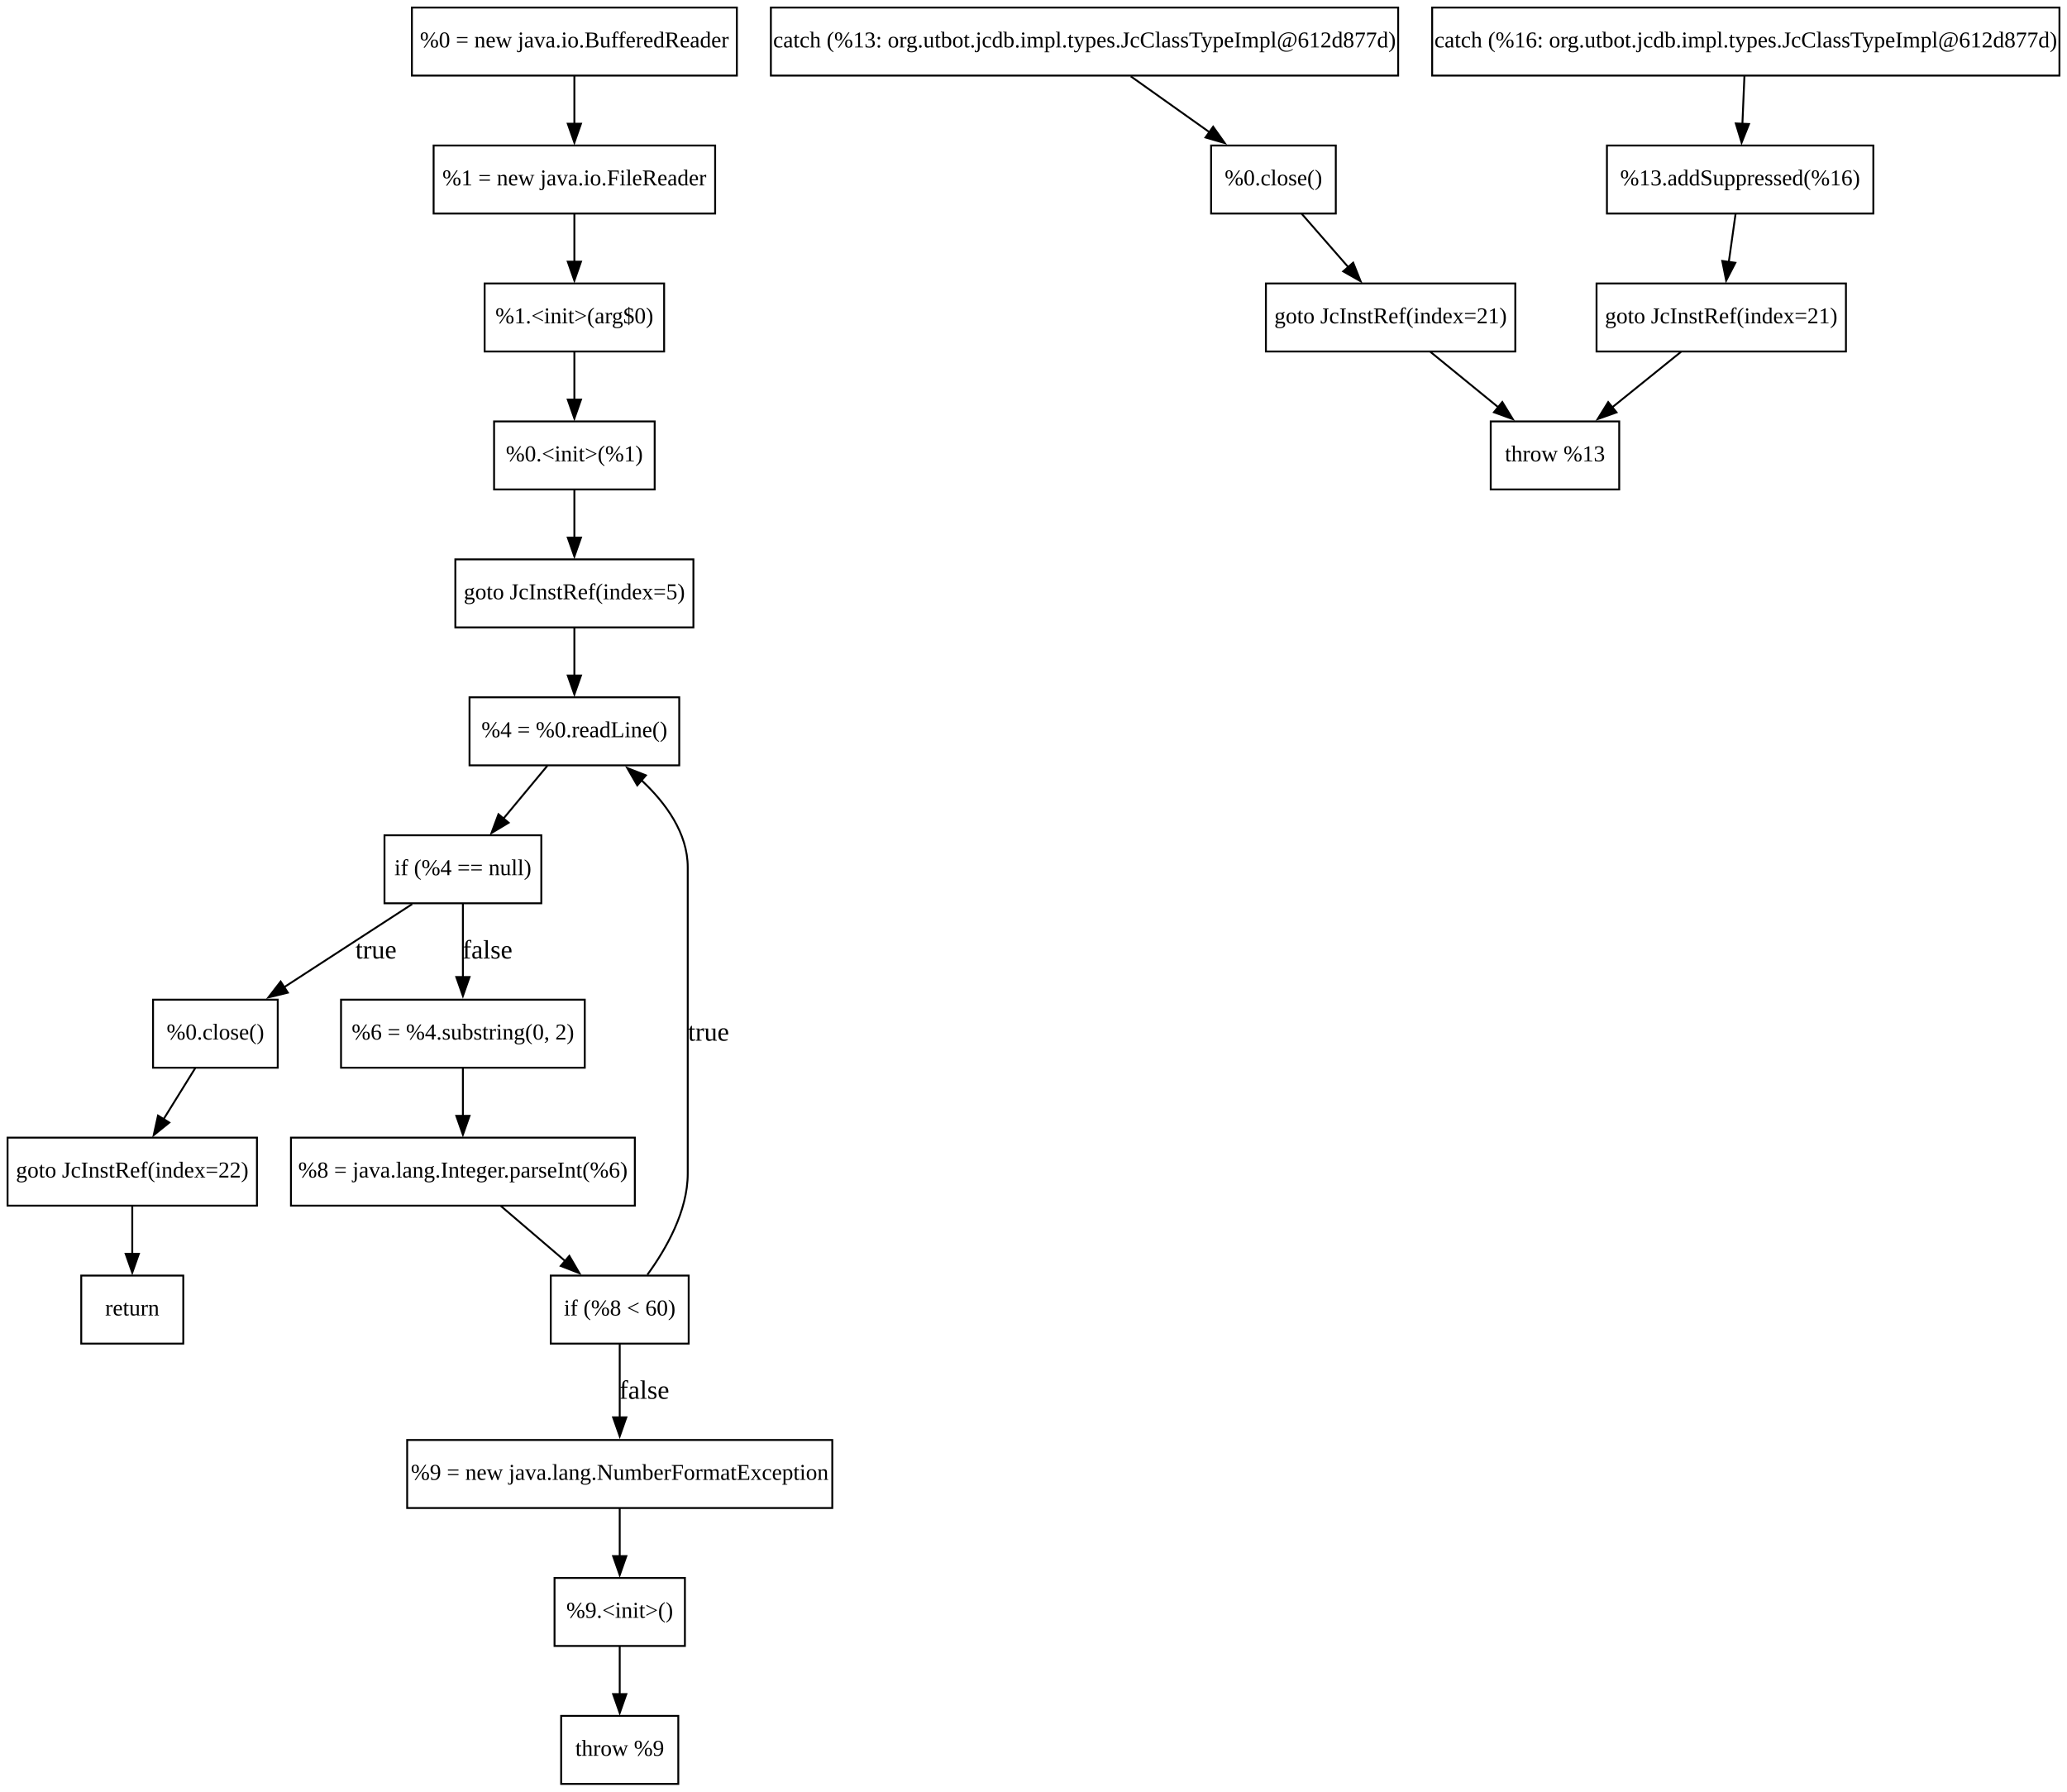
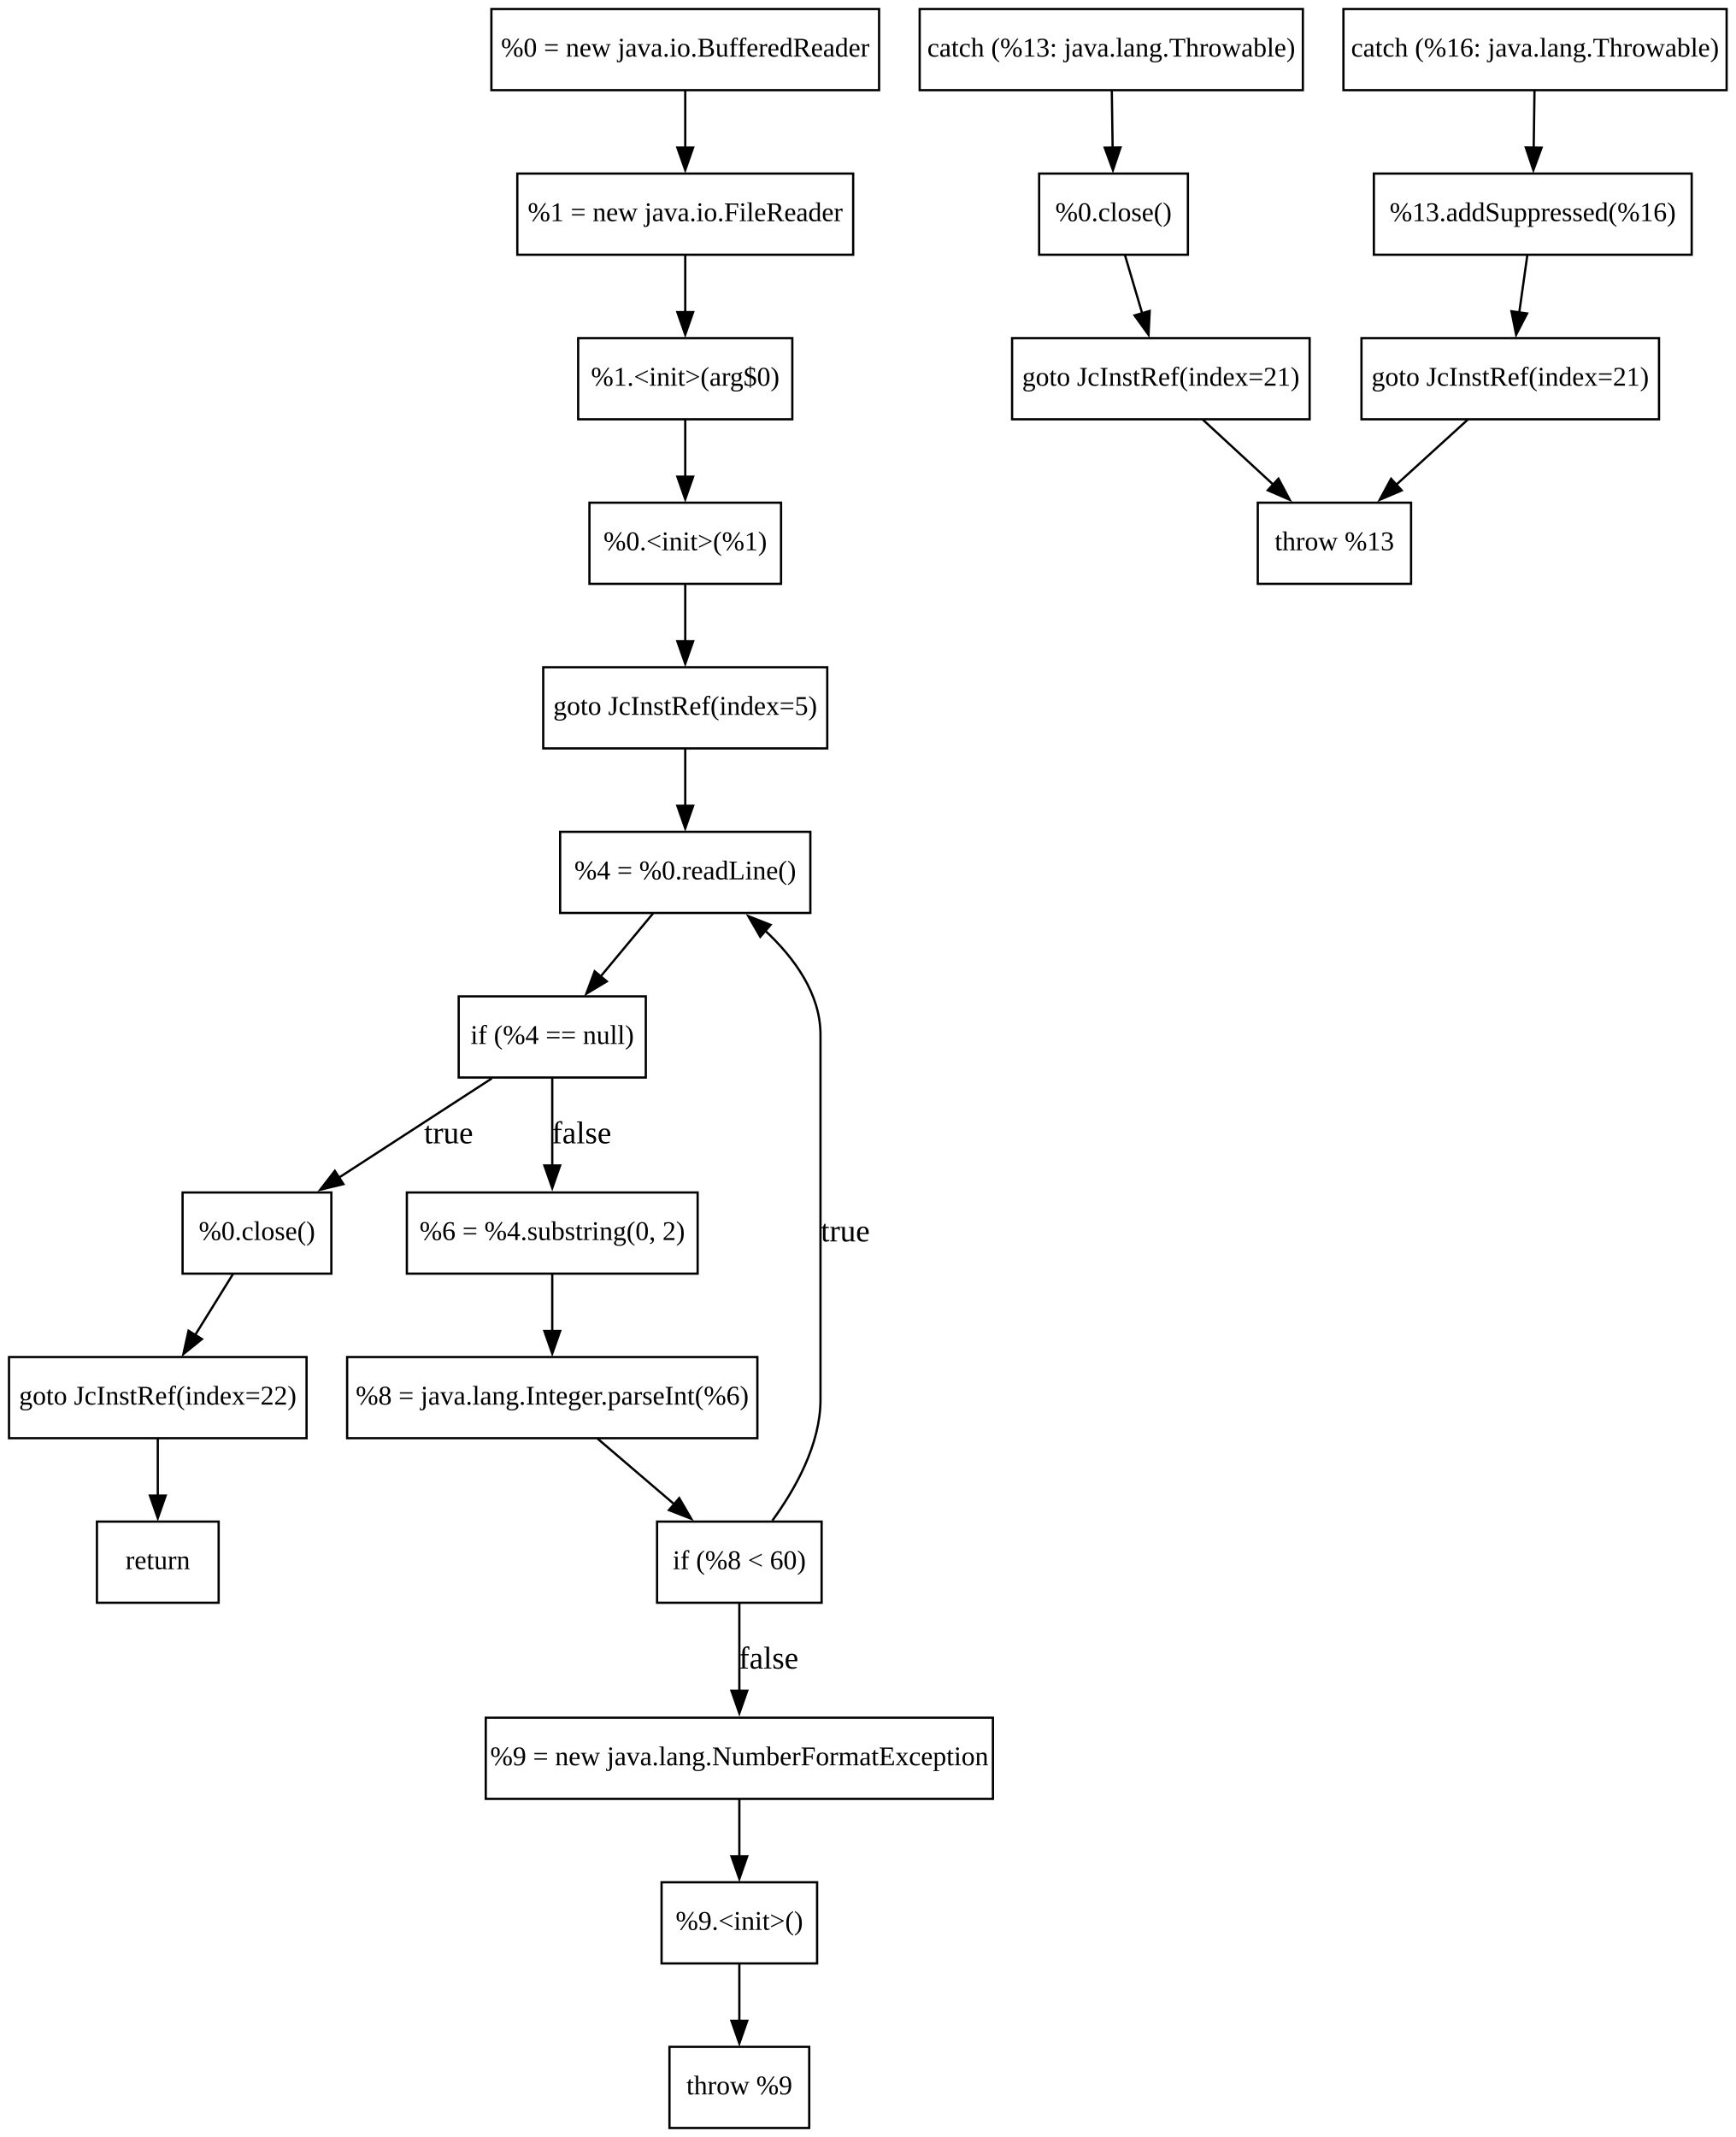
- <svg xmlns="http://www.w3.org/2000/svg" width="1094pt" height="948pt" viewBox="0.00 0.00 1094.00 948.00">
+ <svg xmlns="http://www.w3.org/2000/svg" width="770pt" height="948pt" viewBox="0.00 0.00 770.00 948.00">
  <g id="graph0" class="graph" transform="scale(1 1) rotate(0) translate(4 944)">
    <g id="node1" class="node">
      <polygon fill="none" stroke="black" points="386,-940 214,-940 214,-904 386,-904 386,-940" />
      <text text-anchor="middle" x="300" y="-918.9" font-family="Times New Roman,serif" font-size="12.00">%0 = new java.io.BufferedReader</text>
    </g>
    <g id="node2" class="node">
      <polygon fill="none" stroke="black" points="374.5,-867 225.5,-867 225.5,-831 374.5,-831 374.5,-867" />
      <text text-anchor="middle" x="300" y="-845.9" font-family="Times New Roman,serif" font-size="12.00">%1 = new java.io.FileReader</text>
    </g>
    <g id="edge1" class="edge">
      <path fill="none" stroke="black" d="M300,-903.81C300,-896.23 300,-887.1 300,-878.54" />
      <polygon fill="black" stroke="black" points="303.5,-878.54 300,-868.54 296.5,-878.54 303.5,-878.54" />
    </g>
    <g id="node3" class="node">
      <polygon fill="none" stroke="black" points="347.5,-794 252.5,-794 252.5,-758 347.5,-758 347.5,-794" />
      <text text-anchor="middle" x="300" y="-772.9" font-family="Times New Roman,serif" font-size="12.00">%1.&lt;init&gt;(arg$0)</text>
    </g>
    <g id="edge2" class="edge">
      <path fill="none" stroke="black" d="M300,-830.81C300,-823.23 300,-814.1 300,-805.54" />
      <polygon fill="black" stroke="black" points="303.5,-805.54 300,-795.54 296.5,-805.54 303.5,-805.54" />
    </g>
    <g id="node4" class="node">
      <polygon fill="none" stroke="black" points="342.5,-721 257.5,-721 257.5,-685 342.5,-685 342.5,-721" />
      <text text-anchor="middle" x="300" y="-699.9" font-family="Times New Roman,serif" font-size="12.00">%0.&lt;init&gt;(%1)</text>
    </g>
    <g id="edge3" class="edge">
      <path fill="none" stroke="black" d="M300,-757.81C300,-750.23 300,-741.1 300,-732.54" />
      <polygon fill="black" stroke="black" points="303.5,-732.54 300,-722.54 296.5,-732.54 303.5,-732.54" />
    </g>
    <g id="node5" class="node">
      <polygon fill="none" stroke="black" points="363,-648 237,-648 237,-612 363,-612 363,-648" />
      <text text-anchor="middle" x="300" y="-626.9" font-family="Times New Roman,serif" font-size="12.00">goto JcInstRef(index=5)</text>
    </g>
    <g id="edge4" class="edge">
      <path fill="none" stroke="black" d="M300,-684.81C300,-677.23 300,-668.1 300,-659.54" />
      <polygon fill="black" stroke="black" points="303.5,-659.54 300,-649.54 296.5,-659.54 303.5,-659.54" />
    </g>
    <g id="node6" class="node">
      <polygon fill="none" stroke="black" points="355.5,-575 244.5,-575 244.5,-539 355.5,-539 355.5,-575" />
      <text text-anchor="middle" x="300" y="-553.9" font-family="Times New Roman,serif" font-size="12.00">%4 = %0.readLine()</text>
    </g>
    <g id="edge5" class="edge">
      <path fill="none" stroke="black" d="M300,-611.81C300,-604.23 300,-595.1 300,-586.54" />
      <polygon fill="black" stroke="black" points="303.5,-586.54 300,-576.54 296.5,-586.54 303.5,-586.54" />
    </g>
    <g id="node7" class="node">
      <polygon fill="none" stroke="black" points="282.5,-502 199.5,-502 199.5,-466 282.5,-466 282.5,-502" />
      <text text-anchor="middle" x="241" y="-480.9" font-family="Times New Roman,serif" font-size="12.00">if (%4 == null)</text>
    </g>
    <g id="edge6" class="edge">
      <path fill="none" stroke="black" d="M285.72,-538.81C278.69,-530.35 270.07,-519.98 262.28,-510.61" />
      <polygon fill="black" stroke="black" points="265.2,-508.65 256.12,-503.19 259.82,-513.12 265.2,-508.65" />
    </g>
    <g id="node8" class="node">
      <polygon fill="none" stroke="black" points="305.5,-415 176.5,-415 176.5,-379 305.5,-379 305.5,-415" />
      <text text-anchor="middle" x="241" y="-393.9" font-family="Times New Roman,serif" font-size="12.00">%6 = %4.substring(0, 2)</text>
    </g>
    <g id="edge8" class="edge">
      <path fill="none" stroke="black" d="M241,-465.8C241,-454.58 241,-439.67 241,-426.69" />
      <polygon fill="black" stroke="black" points="244.5,-426.98 241,-416.98 237.5,-426.98 244.5,-426.98" />
      <text text-anchor="middle" x="254" y="-436.8" font-family="Times New Roman,serif" font-size="14.00">false</text>
    </g>
    <g id="node14" class="node">
      <polygon fill="none" stroke="black" points="143,-415 77,-415 77,-379 143,-379 143,-415" />
      <text text-anchor="middle" x="110" y="-393.9" font-family="Times New Roman,serif" font-size="12.00">%0.close()</text>
    </g>
    <g id="edge7" class="edge">
      <path fill="none" stroke="black" d="M214.17,-465.59C194.57,-452.87 167.77,-435.48 146.26,-421.52" />
      <polygon fill="black" stroke="black" points="148.35,-418.71 138.06,-416.21 144.54,-424.59 148.35,-418.71" />
      <text text-anchor="middle" x="195" y="-436.8" font-family="Times New Roman,serif" font-size="14.00">true</text>
    </g>
    <g id="node9" class="node">
      <polygon fill="none" stroke="black" points="332,-342 150,-342 150,-306 332,-306 332,-342" />
      <text text-anchor="middle" x="241" y="-320.9" font-family="Times New Roman,serif" font-size="12.00">%8 = java.lang.Integer.parseInt(%6)</text>
    </g>
    <g id="edge9" class="edge">
      <path fill="none" stroke="black" d="M241,-378.81C241,-371.23 241,-362.1 241,-353.54" />
      <polygon fill="black" stroke="black" points="244.5,-353.54 241,-343.54 237.5,-353.54 244.5,-353.54" />
    </g>
    <g id="node10" class="node">
      <polygon fill="none" stroke="black" points="360.5,-269 287.5,-269 287.5,-233 360.5,-233 360.5,-269" />
      <text text-anchor="middle" x="324" y="-247.9" font-family="Times New Roman,serif" font-size="12.00">if (%8 &lt; 60)</text>
    </g>
    <g id="edge10" class="edge">
      <path fill="none" stroke="black" d="M261.09,-305.81C271.31,-297.07 283.92,-286.28 295.16,-276.67" />
      <polygon fill="black" stroke="black" points="297.33,-279.42 302.66,-270.26 292.78,-274.1 297.33,-279.42" />
    </g>
    <g id="edge11" class="edge">
      <path fill="none" stroke="black" d="M338.64,-269.45C348.61,-283.12 360,-303.1 360,-323 360,-485 360,-485 360,-485 360,-503.14 348.44,-519.03 335.46,-531.16" />
      <polygon fill="black" stroke="black" points="333.29,-528.41 327.99,-537.58 337.85,-533.72 333.29,-528.41" />
      <text text-anchor="middle" x="371" y="-393.3" font-family="Times New Roman,serif" font-size="14.00">true</text>
    </g>
    <g id="node11" class="node">
      <polygon fill="none" stroke="black" points="436.5,-182 211.5,-182 211.5,-146 436.5,-146 436.5,-182" />
      <text text-anchor="middle" x="324" y="-160.9" font-family="Times New Roman,serif" font-size="12.00">%9 = new java.lang.NumberFormatException</text>
    </g>
    <g id="edge12" class="edge">
      <path fill="none" stroke="black" d="M324,-232.8C324,-221.58 324,-206.67 324,-193.69" />
      <polygon fill="black" stroke="black" points="327.5,-193.98 324,-183.98 320.5,-193.98 327.5,-193.98" />
      <text text-anchor="middle" x="337" y="-203.8" font-family="Times New Roman,serif" font-size="14.00">false</text>
    </g>
    <g id="node12" class="node">
      <polygon fill="none" stroke="black" points="358.5,-109 289.5,-109 289.5,-73 358.5,-73 358.5,-109" />
      <text text-anchor="middle" x="324" y="-87.9" font-family="Times New Roman,serif" font-size="12.00">%9.&lt;init&gt;()</text>
    </g>
    <g id="edge13" class="edge">
      <path fill="none" stroke="black" d="M324,-145.81C324,-138.23 324,-129.1 324,-120.54" />
      <polygon fill="black" stroke="black" points="327.5,-120.54 324,-110.54 320.5,-120.54 327.5,-120.54" />
    </g>
    <g id="node13" class="node">
      <polygon fill="none" stroke="black" points="355,-36 293,-36 293,0 355,0 355,-36" />
      <text text-anchor="middle" x="324" y="-14.9" font-family="Times New Roman,serif" font-size="12.00">throw %9</text>
    </g>
    <g id="edge14" class="edge">
      <path fill="none" stroke="black" d="M324,-72.81C324,-65.23 324,-56.1 324,-47.54" />
      <polygon fill="black" stroke="black" points="327.5,-47.54 324,-37.54 320.5,-47.54 327.5,-47.54" />
    </g>
    <g id="node15" class="node">
      <polygon fill="none" stroke="black" points="132,-342 0,-342 0,-306 132,-306 132,-342" />
      <text text-anchor="middle" x="66" y="-320.9" font-family="Times New Roman,serif" font-size="12.00">goto JcInstRef(index=22)</text>
    </g>
    <g id="edge15" class="edge">
      <path fill="none" stroke="black" d="M99.35,-378.81C94.32,-370.7 88.21,-360.84 82.59,-351.78" />
      <polygon fill="black" stroke="black" points="85.59,-349.97 77.35,-343.32 79.64,-353.66 85.59,-349.97" />
    </g>
    <g id="node23" class="node">
      <polygon fill="none" stroke="black" points="93,-269 39,-269 39,-233 93,-233 93,-269" />
      <text text-anchor="middle" x="66" y="-247.9" font-family="Times New Roman,serif" font-size="12.00">return</text>
    </g>
    <g id="edge16" class="edge">
      <path fill="none" stroke="black" d="M66,-305.81C66,-298.23 66,-289.1 66,-280.54" />
      <polygon fill="black" stroke="black" points="69.5,-280.54 66,-270.54 62.5,-280.54 69.5,-280.54" />
    </g>
    <g id="node16" class="node">
-       <polygon fill="none" stroke="black" points="736,-940 404,-940 404,-904 736,-904 736,-940" />
-       <text text-anchor="middle" x="570" y="-918.9" font-family="Times New Roman,serif" font-size="12.00">catch (%13: org.utbot.jcdb.impl.types.JcClassTypeImpl@612d877d)</text>
+       <polygon fill="none" stroke="black" points="574,-940 404,-940 404,-904 574,-904 574,-940" />
+       <text text-anchor="middle" x="489" y="-918.9" font-family="Times New Roman,serif" font-size="12.00">catch (%13: java.lang.Throwable)</text>
    </g>
    <g id="node17" class="node">
-       <polygon fill="none" stroke="black" points="703,-867 637,-867 637,-831 703,-831 703,-867" />
-       <text text-anchor="middle" x="670" y="-845.9" font-family="Times New Roman,serif" font-size="12.00">%0.close()</text>
+       <polygon fill="none" stroke="black" points="523,-867 457,-867 457,-831 523,-831 523,-867" />
+       <text text-anchor="middle" x="490" y="-845.9" font-family="Times New Roman,serif" font-size="12.00">%0.close()</text>
    </g>
    <g id="edge17" class="edge">
-       <path fill="none" stroke="black" d="M594.46,-903.63C607.05,-894.69 622.6,-883.66 636.31,-873.92" />
-       <polygon fill="black" stroke="black" points="638.08,-876.95 644.21,-868.31 634.03,-871.25 638.08,-876.95" />
+       <path fill="none" stroke="black" d="M489.24,-903.81C489.35,-896.23 489.48,-887.1 489.6,-878.54" />
+       <polygon fill="black" stroke="black" points="493.1,-878.59 489.74,-868.54 486.1,-878.49 493.1,-878.59" />
    </g>
    <g id="node18" class="node">
-       <polygon fill="none" stroke="black" points="798,-794 666,-794 666,-758 798,-758 798,-794" />
-       <text text-anchor="middle" x="732" y="-772.9" font-family="Times New Roman,serif" font-size="12.00">goto JcInstRef(index=21)</text>
+       <polygon fill="none" stroke="black" points="577,-794 445,-794 445,-758 577,-758 577,-794" />
+       <text text-anchor="middle" x="511" y="-772.9" font-family="Times New Roman,serif" font-size="12.00">goto JcInstRef(index=21)</text>
    </g>
    <g id="edge18" class="edge">
-       <path fill="none" stroke="black" d="M685.01,-830.81C692.4,-822.35 701.45,-811.98 709.63,-802.61" />
-       <polygon fill="black" stroke="black" points="712.19,-805 716.13,-795.17 706.92,-800.4 712.19,-805" />
+       <path fill="none" stroke="black" d="M495.08,-830.81C497.38,-823.05 500.15,-813.68 502.73,-804.95" />
+       <polygon fill="black" stroke="black" points="506.05,-806.06 505.53,-795.48 499.34,-804.08 506.05,-806.06" />
    </g>
    <g id="node22" class="node">
-       <polygon fill="none" stroke="black" points="853,-721 785,-721 785,-685 853,-685 853,-721" />
-       <text text-anchor="middle" x="819" y="-699.9" font-family="Times New Roman,serif" font-size="12.00">throw %13</text>
+       <polygon fill="none" stroke="black" points="622,-721 554,-721 554,-685 622,-685 622,-721" />
+       <text text-anchor="middle" x="588" y="-699.9" font-family="Times New Roman,serif" font-size="12.00">throw %13</text>
    </g>
    <g id="edge19" class="edge">
-       <path fill="none" stroke="black" d="M753.06,-757.81C763.88,-748.98 777.25,-738.07 789.12,-728.39" />
-       <polygon fill="black" stroke="black" points="791.12,-731.27 796.66,-722.23 786.7,-725.84 791.12,-731.27" />
+       <path fill="none" stroke="black" d="M529.64,-757.81C539.03,-749.16 550.59,-738.5 560.93,-728.96" />
+       <polygon fill="black" stroke="black" points="563.17,-731.65 568.15,-722.3 558.43,-726.51 563.17,-731.65" />
    </g>
    <g id="node19" class="node">
-       <polygon fill="none" stroke="black" points="1086,-940 754,-940 754,-904 1086,-904 1086,-940" />
-       <text text-anchor="middle" x="920" y="-918.9" font-family="Times New Roman,serif" font-size="12.00">catch (%16: org.utbot.jcdb.impl.types.JcClassTypeImpl@612d877d)</text>
+       <polygon fill="none" stroke="black" points="762,-940 592,-940 592,-904 762,-904 762,-940" />
+       <text text-anchor="middle" x="677" y="-918.9" font-family="Times New Roman,serif" font-size="12.00">catch (%16: java.lang.Throwable)</text>
    </g>
    <g id="node20" class="node">
-       <polygon fill="none" stroke="black" points="987.5,-867 846.5,-867 846.5,-831 987.5,-831 987.5,-867" />
-       <text text-anchor="middle" x="917" y="-845.9" font-family="Times New Roman,serif" font-size="12.00">%13.addSuppressed(%16)</text>
+       <polygon fill="none" stroke="black" points="746.5,-867 605.5,-867 605.5,-831 746.5,-831 746.5,-867" />
+       <text text-anchor="middle" x="676" y="-845.9" font-family="Times New Roman,serif" font-size="12.00">%13.addSuppressed(%16)</text>
    </g>
    <g id="edge20" class="edge">
-       <path fill="none" stroke="black" d="M919.27,-903.81C918.95,-896.14 918.56,-886.89 918.19,-878.24" />
-       <polygon fill="black" stroke="black" points="921.7,-878.38 917.78,-868.54 914.71,-878.68 921.7,-878.38" />
+       <path fill="none" stroke="black" d="M676.76,-903.81C676.65,-896.23 676.52,-887.1 676.4,-878.54" />
+       <polygon fill="black" stroke="black" points="679.9,-878.49 676.26,-868.54 672.9,-878.59 679.9,-878.49" />
    </g>
    <g id="node21" class="node">
-       <polygon fill="none" stroke="black" points="973,-794 841,-794 841,-758 973,-758 973,-794" />
-       <text text-anchor="middle" x="907" y="-772.9" font-family="Times New Roman,serif" font-size="12.00">goto JcInstRef(index=21)</text>
+       <polygon fill="none" stroke="black" points="732,-794 600,-794 600,-758 732,-758 732,-794" />
+       <text text-anchor="middle" x="666" y="-772.9" font-family="Times New Roman,serif" font-size="12.00">goto JcInstRef(index=21)</text>
    </g>
    <g id="edge21" class="edge">
-       <path fill="none" stroke="black" d="M914.58,-830.81C913.5,-823.14 912.2,-813.89 910.98,-805.24" />
-       <polygon fill="black" stroke="black" points="914.47,-804.94 909.61,-795.53 907.54,-805.92 914.47,-804.94" />
+       <path fill="none" stroke="black" d="M673.58,-830.81C672.5,-823.14 671.2,-813.89 669.98,-805.24" />
+       <polygon fill="black" stroke="black" points="673.47,-804.94 668.61,-795.53 666.54,-805.92 673.47,-804.94" />
    </g>
    <g id="edge22" class="edge">
-       <path fill="none" stroke="black" d="M885.7,-757.81C874.75,-748.98 861.23,-738.07 849.23,-728.39" />
-       <polygon fill="black" stroke="black" points="851.57,-725.78 841.59,-722.23 847.17,-731.23 851.57,-725.78" />
+       <path fill="none" stroke="black" d="M647.12,-757.81C637.61,-749.16 625.9,-738.5 615.42,-728.96" />
+       <polygon fill="black" stroke="black" points="617.85,-726.44 608.1,-722.29 613.14,-731.61 617.85,-726.44" />
    </g>
  </g>
</svg>
